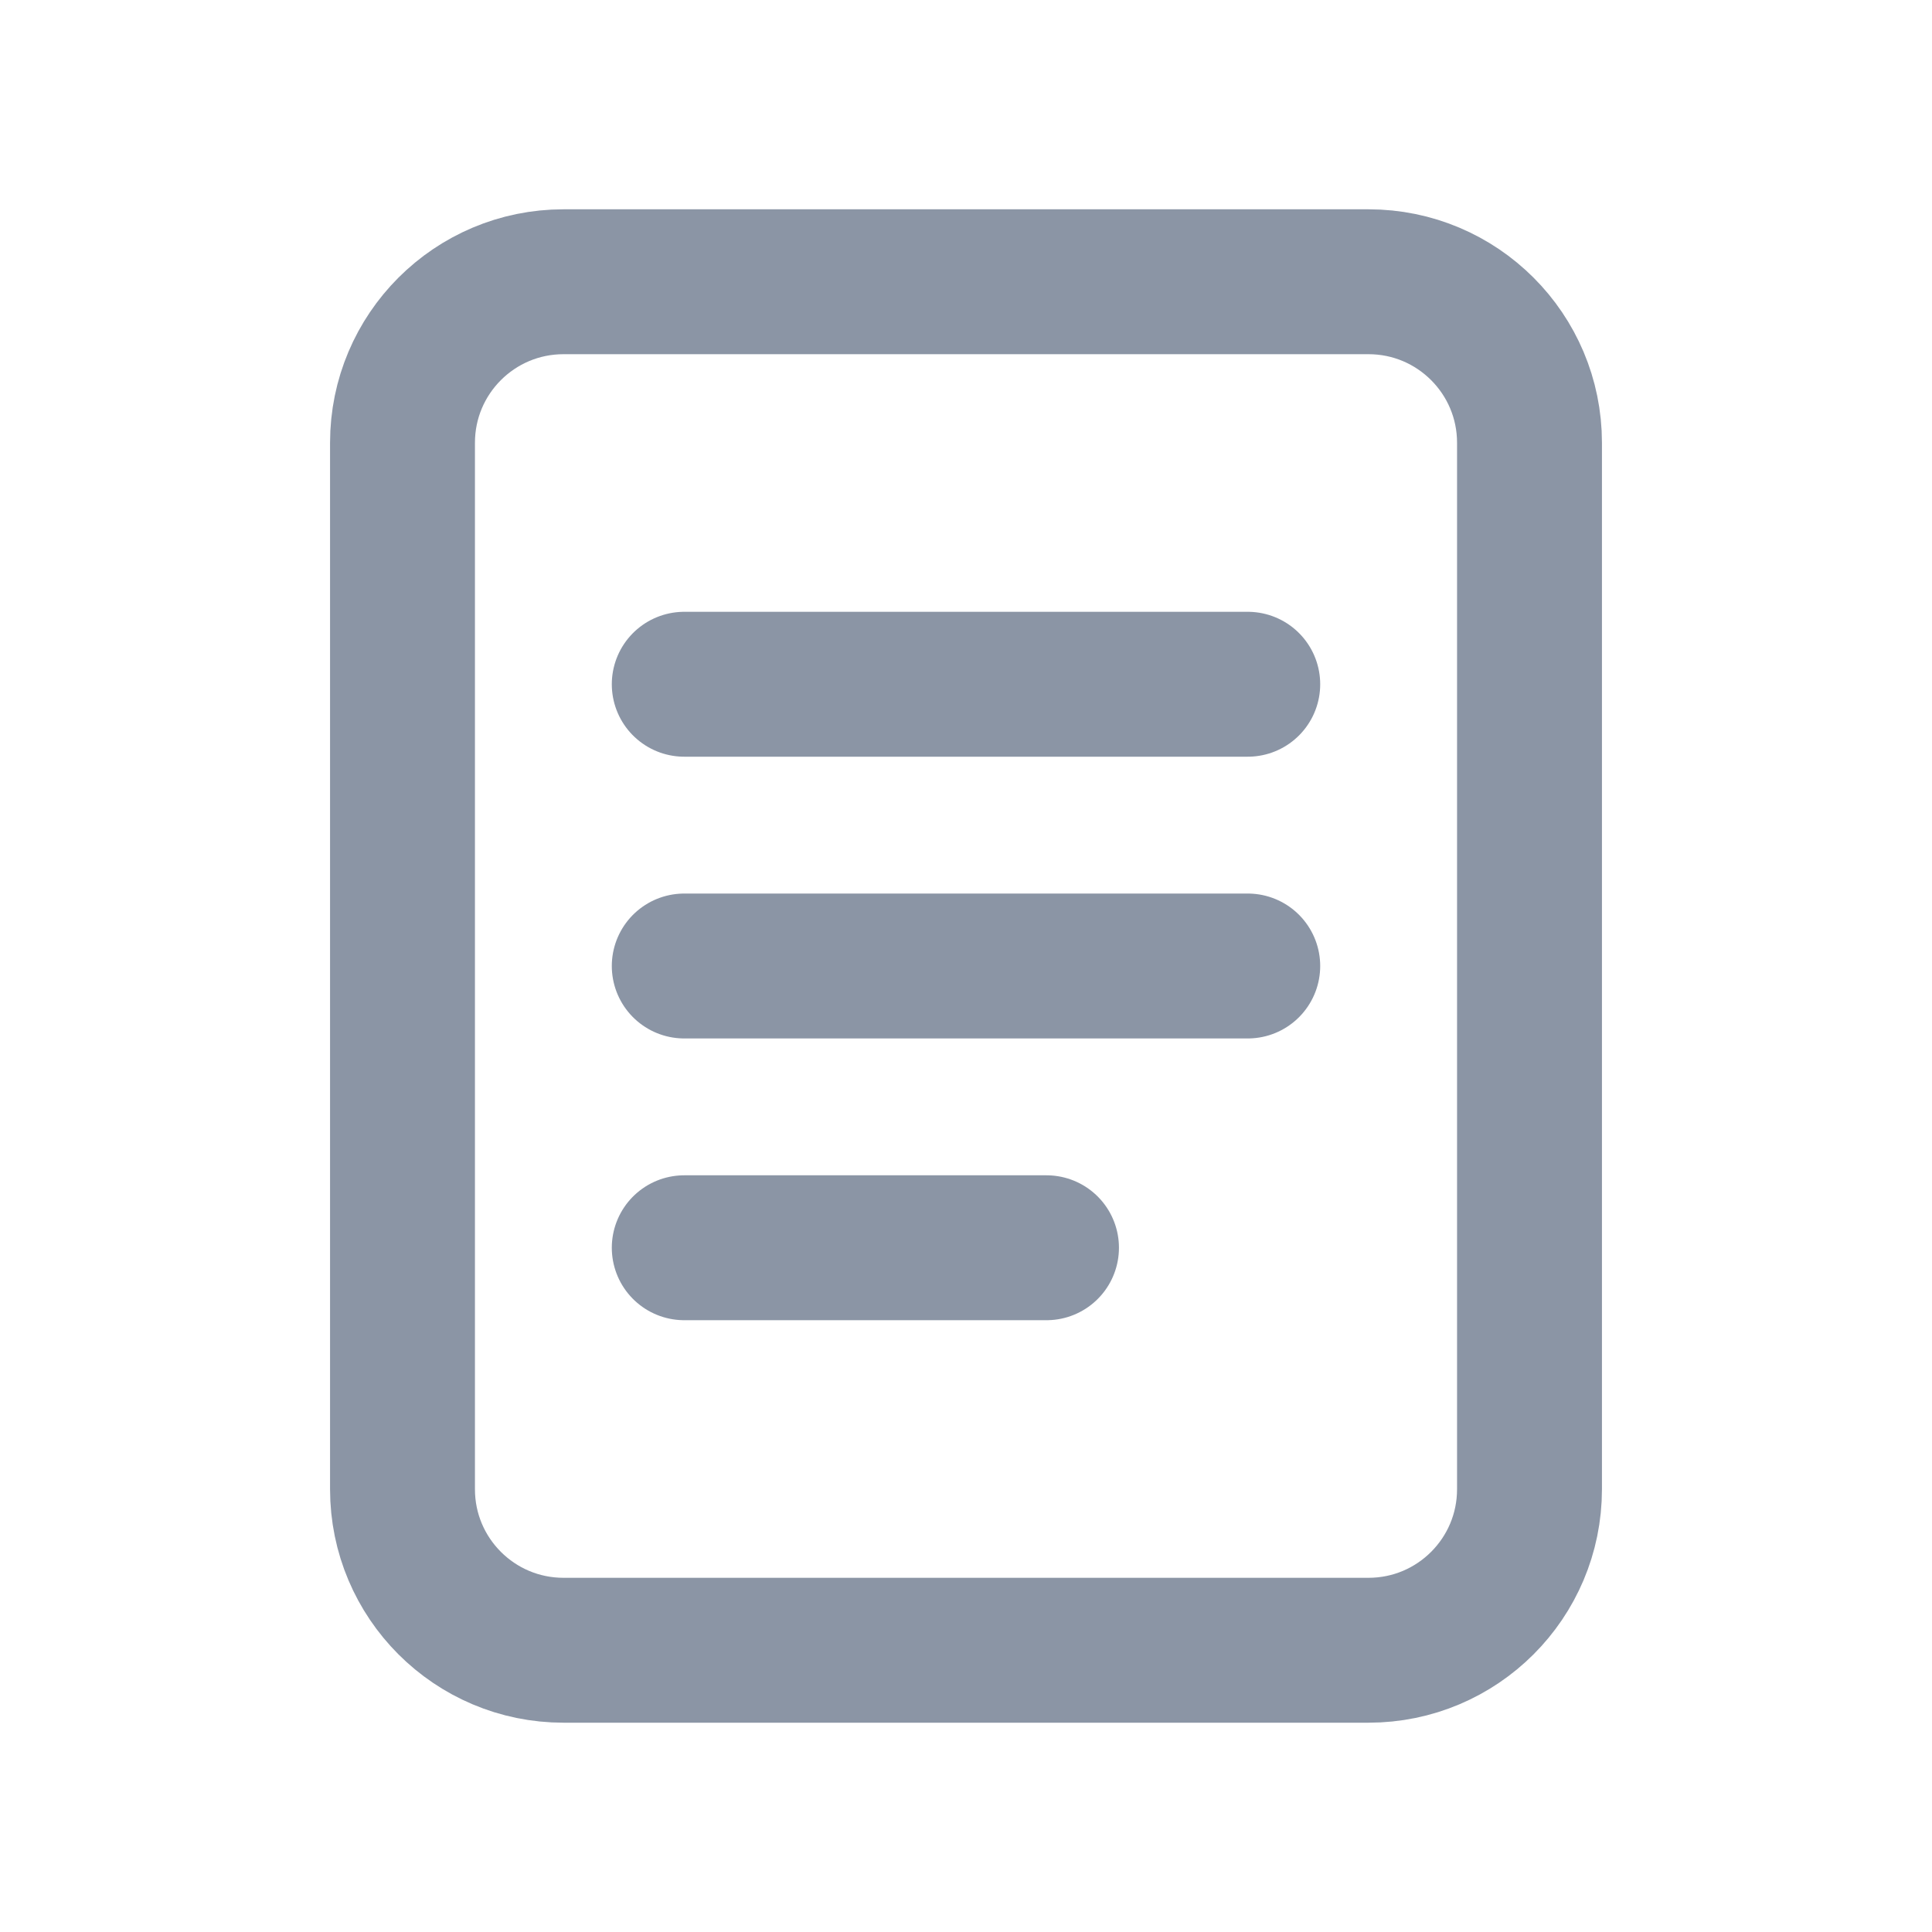
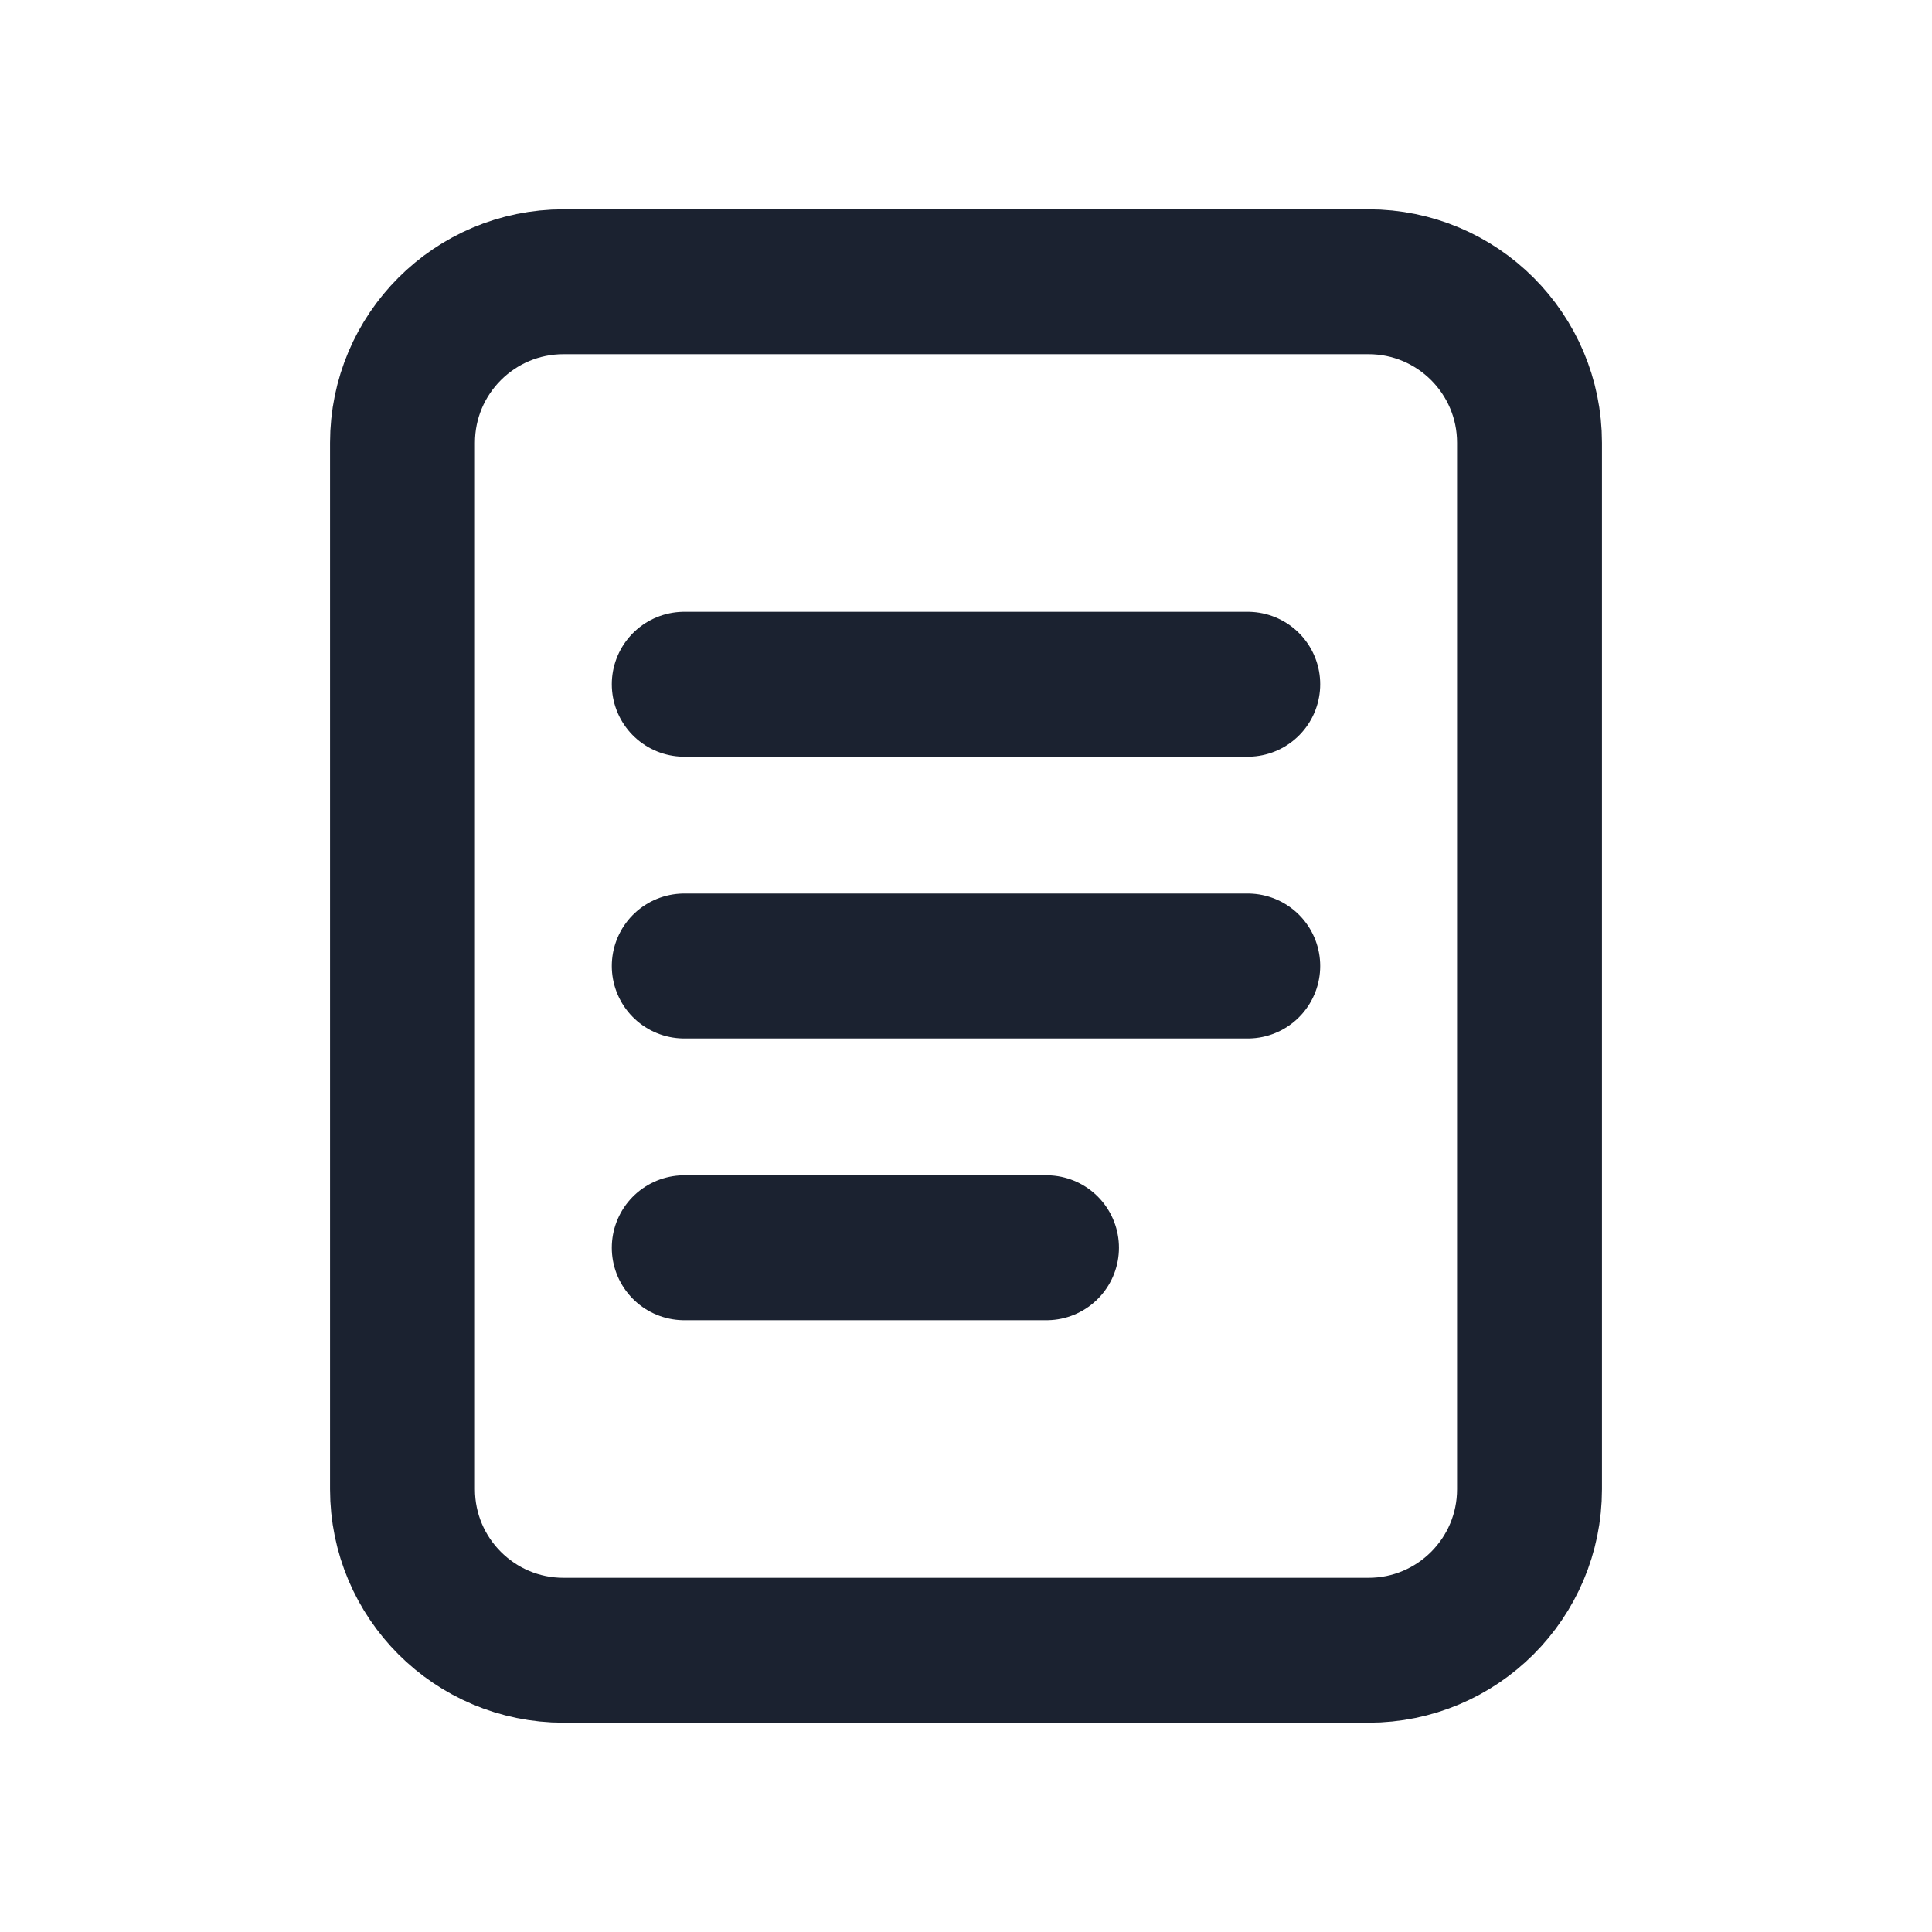
- <svg xmlns="http://www.w3.org/2000/svg" width="24" height="24" viewBox="0 0 24 24" fill="none" stroke="#8B95A5" stroke-width="1.8" stroke-linecap="round" stroke-linejoin="round">
+ <svg xmlns="http://www.w3.org/2000/svg" width="24" height="24" viewBox="0 0 24 24" fill="none" stroke="#1B2230" stroke-width="1.8" stroke-linecap="round" stroke-linejoin="round">
  <rect x="5" y="3.5" width="14" height="17" rx="2" />
  <path d="M8.5 8.5h7M8.5 12h7M8.5 15.5h4.5" />
</svg>
